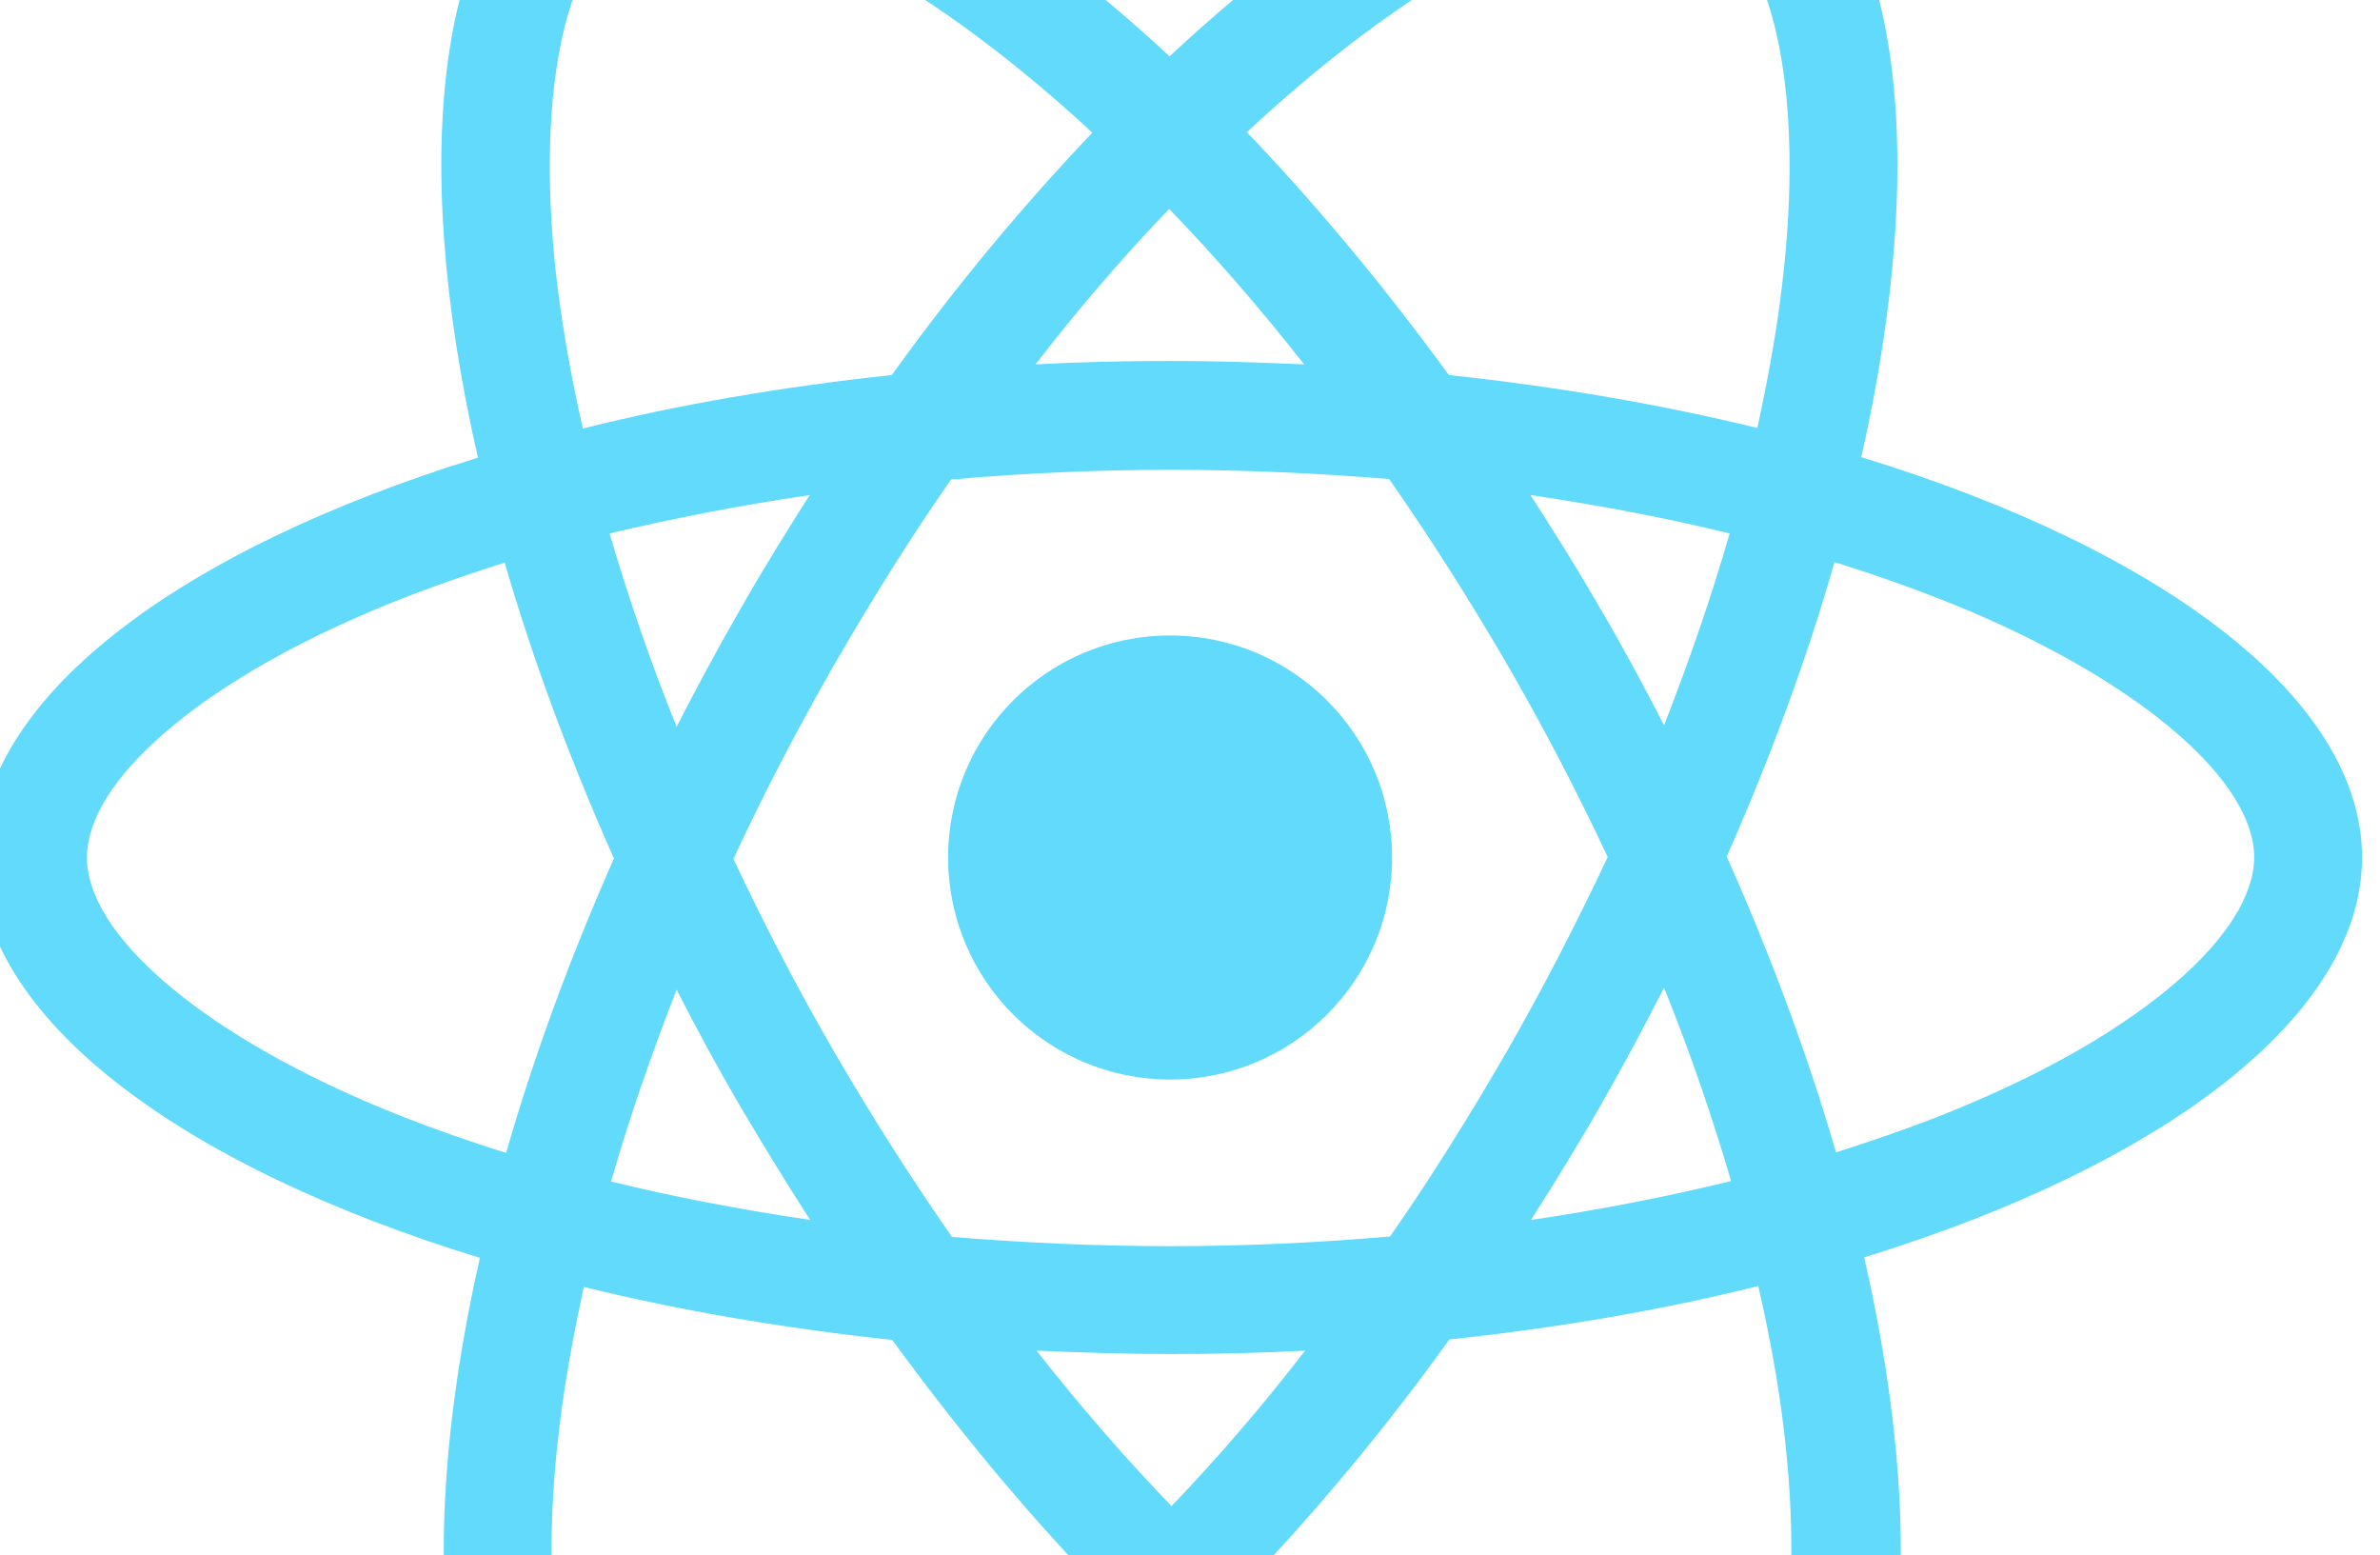
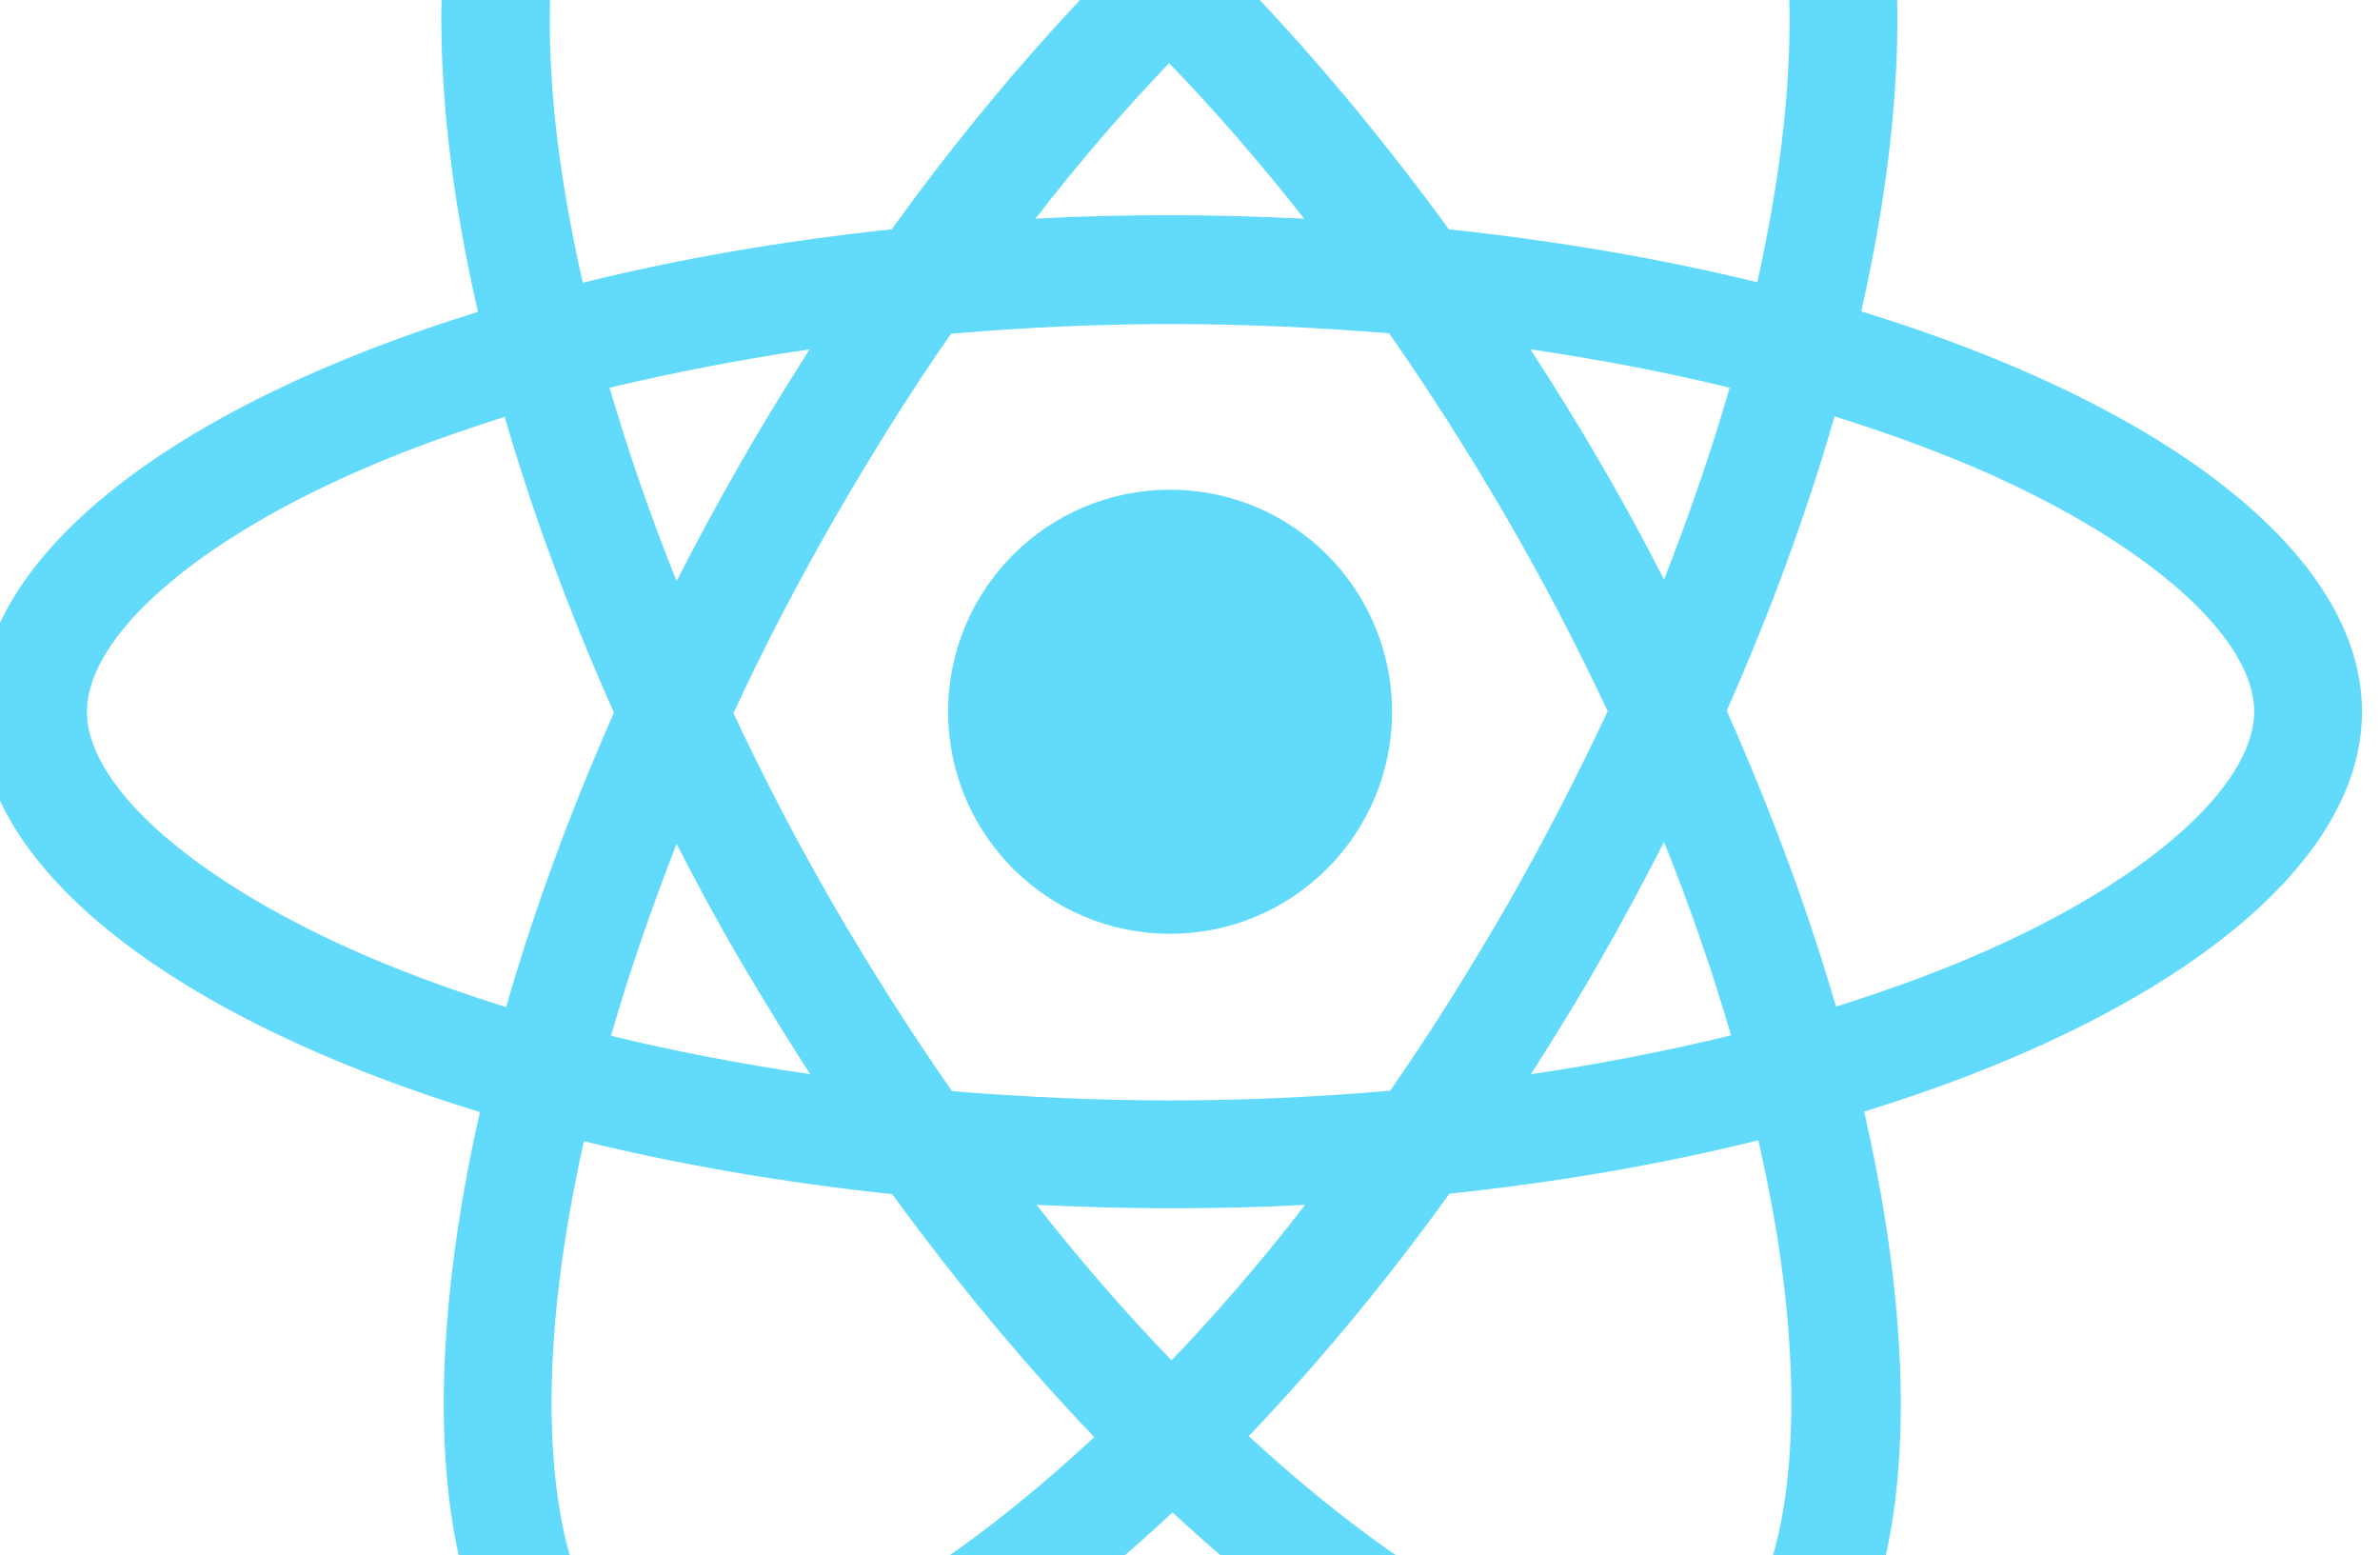
- <svg xmlns="http://www.w3.org/2000/svg" version="1.1" id="Layer_2_1_" x="0px" y="0px" viewBox="180 120 490 320" enable-background="new 0 0 841.9 595.3" xml:space="preserve">
+ <svg xmlns="http://www.w3.org/2000/svg" version="1.1" id="Layer_2_1_" x="0px" y="0px" viewBox="180 150 490 320" enable-background="new 0 0 841.9 595.3" xml:space="preserve">
  <g>
    <path fill="#61DAFB" d="M666.3,296.5c0-32.5-40.7-63.3-103.1-82.4c14.4-63.6,8-114.2-20.2-130.4c-6.5-3.8-14.1-5.6-22.4-5.6v22.3   c4.6,0,8.3,0.9,11.4,2.6c13.6,7.8,19.5,37.5,14.9,75.7c-1.1,9.4-2.9,19.3-5.1,29.4c-19.6-4.8-41-8.5-63.5-10.9   c-13.5-18.5-27.5-35.3-41.6-50c32.6-30.3,63.2-46.9,84-46.9l0-22.3c0,0,0,0,0,0c-27.5,0-63.5,19.6-99.9,53.6   c-36.4-33.8-72.4-53.2-99.9-53.2v22.3c20.7,0,51.4,16.5,84,46.6c-14,14.7-28,31.4-41.3,49.9c-22.6,2.4-44,6.1-63.6,11   c-2.3-10-4-19.7-5.2-29c-4.7-38.2,1.1-67.9,14.6-75.8c3-1.8,6.9-2.6,11.5-2.6l0-22.3c0,0,0,0,0,0c-8.4,0-16,1.8-22.6,5.6   c-28.1,16.2-34.4,66.7-19.9,130.1c-62.2,19.2-102.7,49.9-102.7,82.3c0,32.5,40.7,63.3,103.1,82.4c-14.4,63.6-8,114.2,20.2,130.4   c6.5,3.8,14.1,5.6,22.5,5.6c27.5,0,63.5-19.6,99.9-53.6c36.4,33.8,72.4,53.2,99.9,53.2c8.4,0,16-1.8,22.6-5.6   c28.1-16.2,34.4-66.7,19.9-130.1C625.8,359.7,666.3,328.9,666.3,296.5z M536.1,229.8c-3.7,12.9-8.3,26.2-13.5,39.5   c-4.1-8-8.4-16-13.1-24c-4.6-8-9.5-15.8-14.4-23.4C509.3,224,523,226.6,536.1,229.8z M490.3,336.3c-7.8,13.5-15.8,26.3-24.1,38.2   c-14.9,1.3-30,2-45.2,2c-15.1,0-30.2-0.7-45-1.9c-8.3-11.9-16.4-24.6-24.2-38c-7.6-13.1-14.5-26.4-20.8-39.8   c6.2-13.4,13.2-26.8,20.7-39.9c7.8-13.5,15.8-26.3,24.1-38.2c14.9-1.3,30-2,45.2-2c15.1,0,30.2,0.7,45,1.9   c8.3,11.9,16.4,24.6,24.2,38c7.6,13.1,14.5,26.4,20.8,39.8C504.7,309.8,497.8,323.2,490.3,336.3z M522.6,323.3   c5.4,13.4,10,26.8,13.8,39.8c-13.1,3.2-26.9,5.9-41.2,8c4.9-7.7,9.8-15.6,14.4-23.7C514.2,339.4,518.5,331.3,522.6,323.3z    M421.2,430c-9.3-9.6-18.6-20.3-27.8-32c9,0.4,18.2,0.7,27.5,0.7c9.4,0,18.7-0.2,27.8-0.7C439.7,409.7,430.4,420.4,421.2,430z    M346.8,371.1c-14.2-2.1-27.9-4.7-41-7.9c3.7-12.9,8.3-26.2,13.5-39.5c4.1,8,8.4,16,13.1,24C337.1,355.7,341.9,363.5,346.8,371.1z    M420.7,163c9.3,9.6,18.6,20.3,27.8,32c-9-0.4-18.2-0.7-27.5-0.7c-9.4,0-18.7,0.2-27.8,0.7C402.2,183.3,411.5,172.6,420.7,163z    M346.7,221.9c-4.9,7.7-9.8,15.6-14.4,23.7c-4.6,8-8.9,16-13,24c-5.4-13.4-10-26.8-13.8-39.8C318.6,226.7,332.4,224,346.7,221.9z    M256.2,347.1c-35.4-15.1-58.3-34.9-58.3-50.6c0-15.7,22.9-35.6,58.3-50.6c8.6-3.7,18-7,27.7-10.1c5.7,19.6,13.2,40,22.5,60.9   c-9.2,20.8-16.6,41.1-22.2,60.6C274.3,354.2,264.9,350.8,256.2,347.1z M310,490c-13.6-7.8-19.5-37.5-14.9-75.7   c1.1-9.4,2.9-19.3,5.1-29.4c19.6,4.8,41,8.5,63.5,10.9c13.5,18.5,27.5,35.3,41.6,50c-32.6,30.3-63.2,46.9-84,46.9   C316.8,492.6,313,491.7,310,490z M547.2,413.8c4.7,38.2-1.1,67.9-14.6,75.8c-3,1.8-6.9,2.6-11.5,2.6c-20.7,0-51.4-16.5-84-46.6   c14-14.7,28-31.4,41.3-49.9c22.6-2.4,44-6.1,63.6-11C544.3,394.8,546.1,404.5,547.2,413.8z M585.7,347.1c-8.6,3.7-18,7-27.7,10.1   c-5.7-19.6-13.2-40-22.5-60.9c9.2-20.8,16.6-41.1,22.2-60.6c9.9,3.1,19.3,6.5,28.1,10.2c35.4,15.1,58.3,34.9,58.3,50.6   C644,312.2,621.1,332.1,585.7,347.1z" />
    <polygon fill="#61DAFB" points="320.8,78.4 320.8,78.4 320.8,78.4  " />
    <circle fill="#61DAFB" cx="420.9" cy="296.5" r="45.7" />
    <polygon fill="#61DAFB" points="520.5,78.1 520.5,78.1 520.5,78.1  " />
  </g>
</svg>
